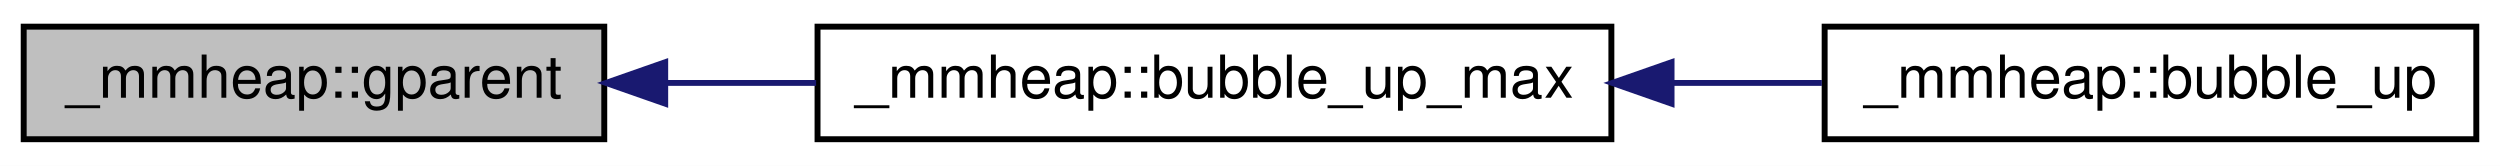
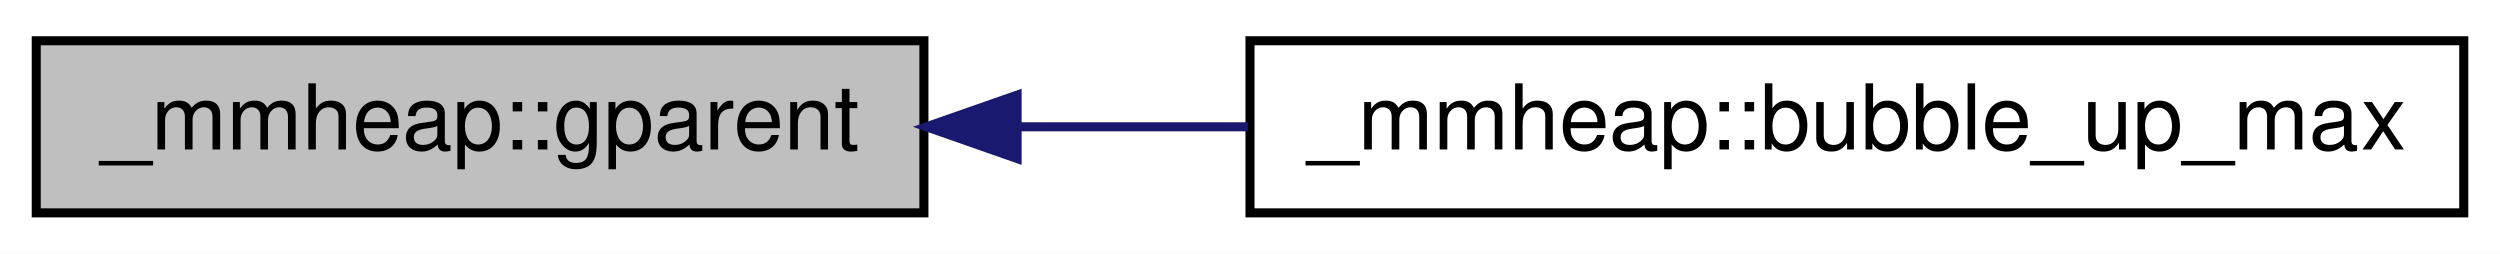
- <svg xmlns="http://www.w3.org/2000/svg" xmlns:xlink="http://www.w3.org/1999/xlink" width="422pt" height="28pt" viewBox="0.00 0.00 422.00 28.00">
+ <svg xmlns="http://www.w3.org/2000/svg" xmlns:xlink="http://www.w3.org/1999/xlink" width="276pt" height="28pt" viewBox="0.00 0.00 276.00 28.00">
  <g id="graph0" class="graph" transform="scale(1 1) rotate(0) translate(4 24)">
-     <polygon fill="white" stroke="none" points="-4,4 -4,-24 418,-24 418,4 -4,4" />
+     <polygon fill="white" stroke="none" points="-4,4 -4,-24 272,-24 272,4 -4,4" />
    <g id="node1" class="node">
      <polygon fill="#bfbfbf" stroke="black" points="0,-0.5 0,-19.5 98,-19.5 98,-0.5 0,-0.5" />
      <text text-anchor="middle" x="49" y="-7.5" font-family="Helvetica,sans-Serif" font-size="10.00">_mmheap::gparent</text>
    </g>
    <g id="node2" class="node">
      <g id="a_node2">
-         <a xlink:href="../../db/d41/namespace__mmheap.html#acfc5052861de95d59821a5161c9331b6" target="_top" xlink:title="_mmheap::bubble_up_max">
+         <a xlink:href="../../db/d41/namespace__mmheap.html#a6510cbd9ec46c56b766d7841d9216b08" target="_top" xlink:title="_mmheap::bubble_up_max">
          <polygon fill="white" stroke="black" points="134,-0.5 134,-19.5 268,-19.5 268,-0.5 134,-0.5" />
          <text text-anchor="middle" x="201" y="-7.5" font-family="Helvetica,sans-Serif" font-size="10.00">_mmheap::bubble_up_max</text>
        </a>
      </g>
    </g>
    <g id="edge1" class="edge">
      <path fill="none" stroke="midnightblue" d="M108.294,-10C116.641,-10 125.278,-10 133.764,-10" />
      <polygon fill="midnightblue" stroke="midnightblue" points="108.287,-6.5 98.287,-10 108.287,-13.5 108.287,-6.5" />
    </g>
-     <g id="node3" class="node">
-       <g id="a_node3">
-         <a xlink:href="../../db/d41/namespace__mmheap.html#a086b80079bae1a4a1f7c99ef1001ddd2" target="_top" xlink:title="_mmheap::bubble_up">
-           <polygon fill="white" stroke="black" points="304,-0.5 304,-19.5 414,-19.5 414,-0.5 304,-0.5" />
-           <text text-anchor="middle" x="359" y="-7.5" font-family="Helvetica,sans-Serif" font-size="10.00">_mmheap::bubble_up</text>
-         </a>
-       </g>
-     </g>
-     <g id="edge2" class="edge">
-       <path fill="none" stroke="midnightblue" d="M278.171,-10C286.732,-10 295.324,-10 303.531,-10" />
-       <polygon fill="midnightblue" stroke="midnightblue" points="278.158,-6.5 268.158,-10 278.158,-13.5 278.158,-6.5" />
-     </g>
  </g>
</svg>
